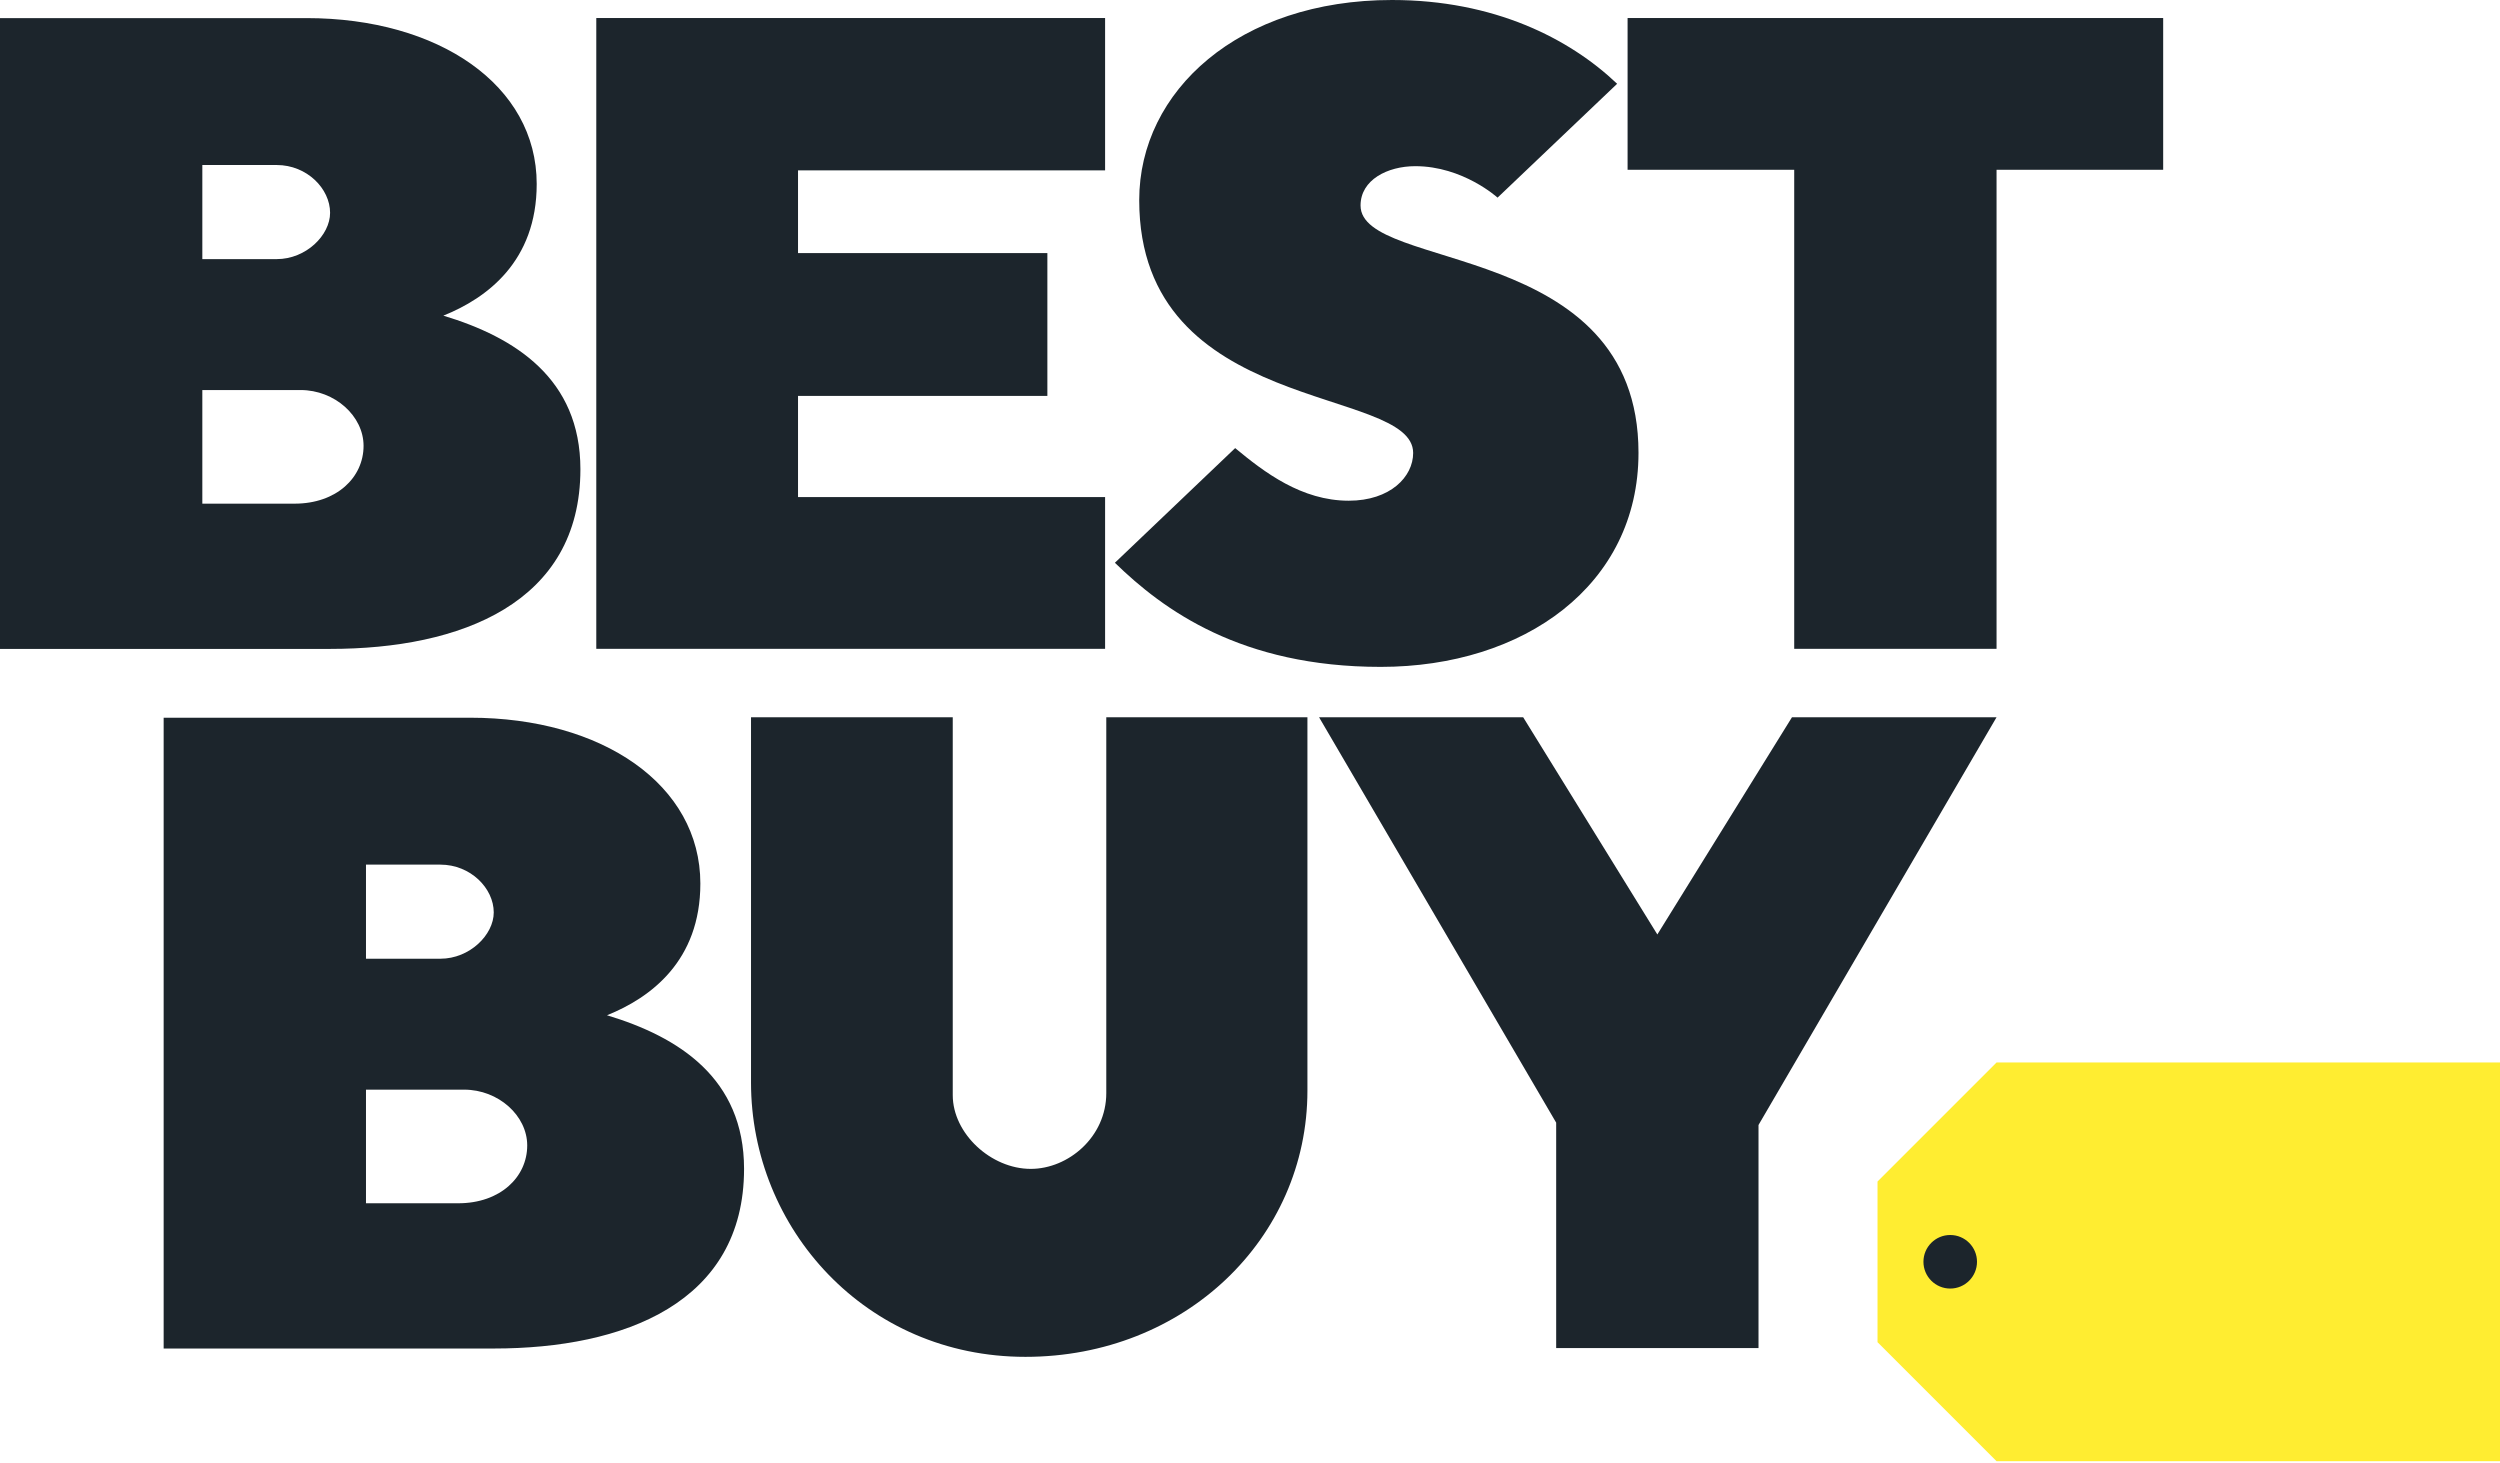
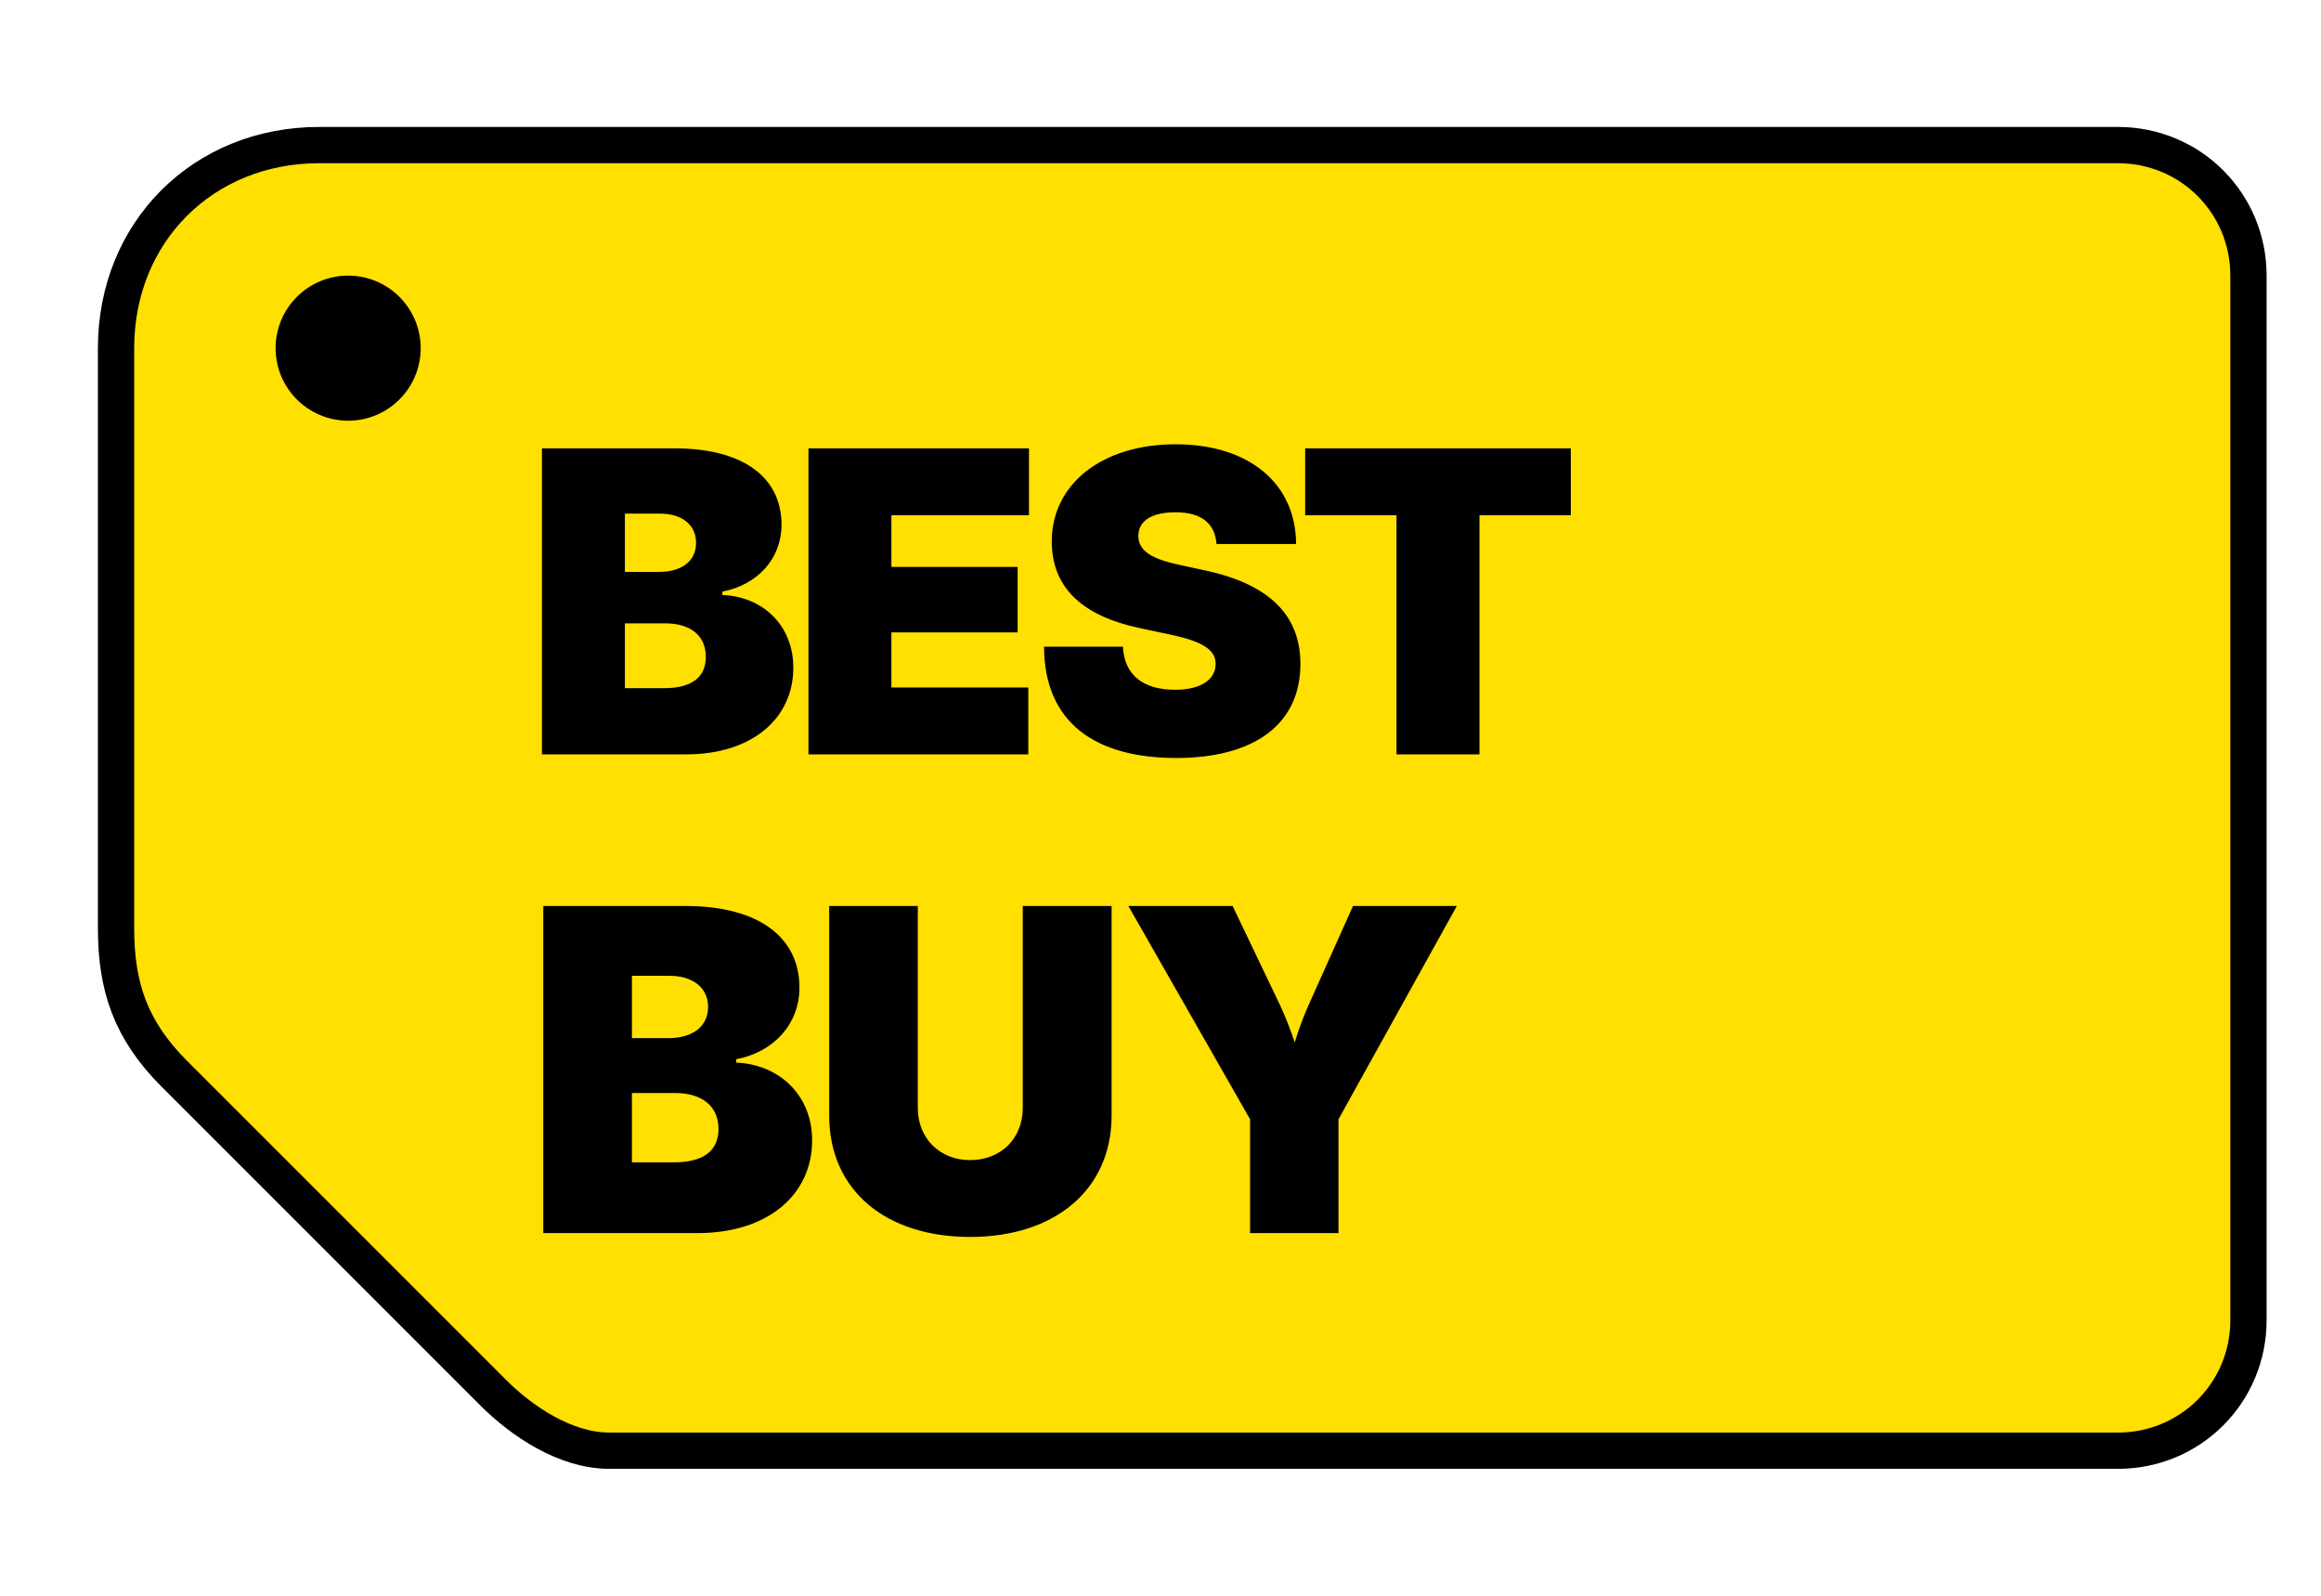
- <svg xmlns="http://www.w3.org/2000/svg" width="1000" height="585" viewBox="0 0 1000 585">
-   <g transform="translate(-137.5,-22.39016)">
-     <path style="fill:#1c252c" d="m 137.5,29.631 0,252.321 132.111,0 c 51.998,0 100.051,-18.25 100.051,-71.858 0,-36.241 -26.108,-52.784 -54.823,-61.444 17.495,-7.018 37.342,-21.761 37.342,-52.666 0,-39.556 -39.248,-66.353 -92.091,-66.353 l -122.59,0 z m 80.933,58.766 29.755,0 c 12.113,0 21.349,9.488 21.349,19.117 0,8.947 -9.597,18.522 -21.349,18.522 l -29.755,0 0,-37.64 z m 0,90.008 39.276,0 c 13.711,0 25.217,10.414 25.217,22.316 0,12.639 -10.761,23.134 -27.598,23.134 l -36.896,0 0,-45.45 z" id="path2998" />
-     <path id="path3005" d="m 202.961,309.475 0,252.321 132.111,0 c 51.998,0 100.051,-18.25 100.051,-71.858 0,-36.241 -26.108,-52.784 -54.823,-61.444 17.495,-7.018 37.342,-21.761 37.342,-52.666 0,-39.556 -39.248,-66.353 -92.091,-66.353 l -122.59,0 z m 80.933,58.766 29.755,0 c 12.113,0 21.349,9.488 21.349,19.117 0,8.947 -9.597,18.522 -21.349,18.522 l -29.755,0 0,-37.64 z m 0,90.008 39.276,0 c 13.711,0 25.217,10.414 25.217,22.316 0,12.639 -10.761,23.134 -27.598,23.134 l -36.896,0 0,-45.45 z" style="fill:#1c252c" />
-     <path style="fill:#1c252c" d="m 376.015,281.922 0,-252.321 203.523,0 0,60.938 -122.828,0 0,33.087 99.738,0 0,57.129 -99.738,0 0,40.467 122.828,0 0,60.7 z" id="path3007" />
-     <path style="fill:#1c252c" d="m 689.788,289.144 c 57.288,0 103.111,-32.677 103.111,-85.632 0,-85.461 -111.178,-72.31 -111.178,-98.919 0,-10.278 10.809,-15.733 21.895,-15.733 19.104,0 32.907,12.586 32.907,12.586 L 784.354,55.904 C 765.223,37.697 735.009,22.39 694.307,22.39 c -61.128,0 -101.119,36.28 -101.119,80.045 0,86.548 109.575,73.987 109.575,101.143 0,9.519 -9.158,19.096 -25.769,19.096 -18.859,0 -33.799,-11.385 -45.426,-21.044 l -48.111,45.868 c 19.373,18.87 50.475,41.646 106.33,41.646 z" id="path3009" />
-     <path style="fill:#1c252c" d="m 855.186,281.922 0,-191.621 -66.651,0 0,-60.7 214.235,0 0,60.7 -66.651,0 0,191.621 z" id="path3011" />
-     <path style="fill:#1c252c" d="m 437.905,309.296 80.695,0 0,151.154 c 0,15.349 15.276,29.494 31.203,29.494 15.024,0 30.211,-12.773 30.211,-30.301 l 0,-150.347 80.457,0 0,149.319 c 0,59.251 -49.193,106.514 -112.8,106.514 -63.97,0 -109.766,-51.437 -109.766,-109.742 z" id="path3013" />
-     <path style="fill:#1c252c;fill-opacity:1;stroke:none" d="m 759.971,561.617 0,-90.162 -94.845,-162.159 81.645,0 53.666,86.884 53.852,-86.884 81.83,0 -95.215,163.086 0,89.234 z" id="path3015" />
-     <path style="fill:#ffed31" d="m 936.119,447.389 -47.608,47.608 0,64.27 47.608,47.608 201.381,0 0,-159.486 z" id="path3017" />
-     <path style="fill:#1c252c" id="path3024" d="m 469,573.362 c 0,2.209 -1.791,4 -4,4 -2.209,0 -4,-1.791 -4,-4 0,-2.209 1.791,-4 4,-4 2.209,0 4,1.791 4,4 z" transform="matrix(2.677934,0,0,2.677934,-327.6508,-1008.324)" />
+ <svg xmlns="http://www.w3.org/2000/svg" viewBox="0 0 160 110" width="160" height="110">
+   <defs>
+     <filter id="bb-tag-shadow" x="-10%" y="-10%" width="120%" height="120%">
+       <feDropShadow dx="0" dy="2" stdDeviation="2" flood-color="#000" flood-opacity="0.25" />
+     </filter>
+   </defs>
+   <path d="M22 10 L146 10 C151 10 155 14 155 19 L155 91 C155 96 151 100 146 100 L42 100 C39 100 36 98 34 96 L12 74 C9 71 8 68 8 64 L8 24 C8 16 14 10 22 10 Z" fill="#FFE000" stroke="#000000" stroke-width="2.5" />
+   <circle cx="24" cy="24" r="5" fill="#000000" />
+   <g fill="#000000" font-family="'Space Grotesk', 'Arial Black', -apple-system, sans-serif" font-weight="900">
+     <text x="36" y="52" font-size="29" letter-spacing="-1">BEST</text>
+     <text x="36" y="85" font-size="31" letter-spacing="-1">BUY</text>
  </g>
</svg>
